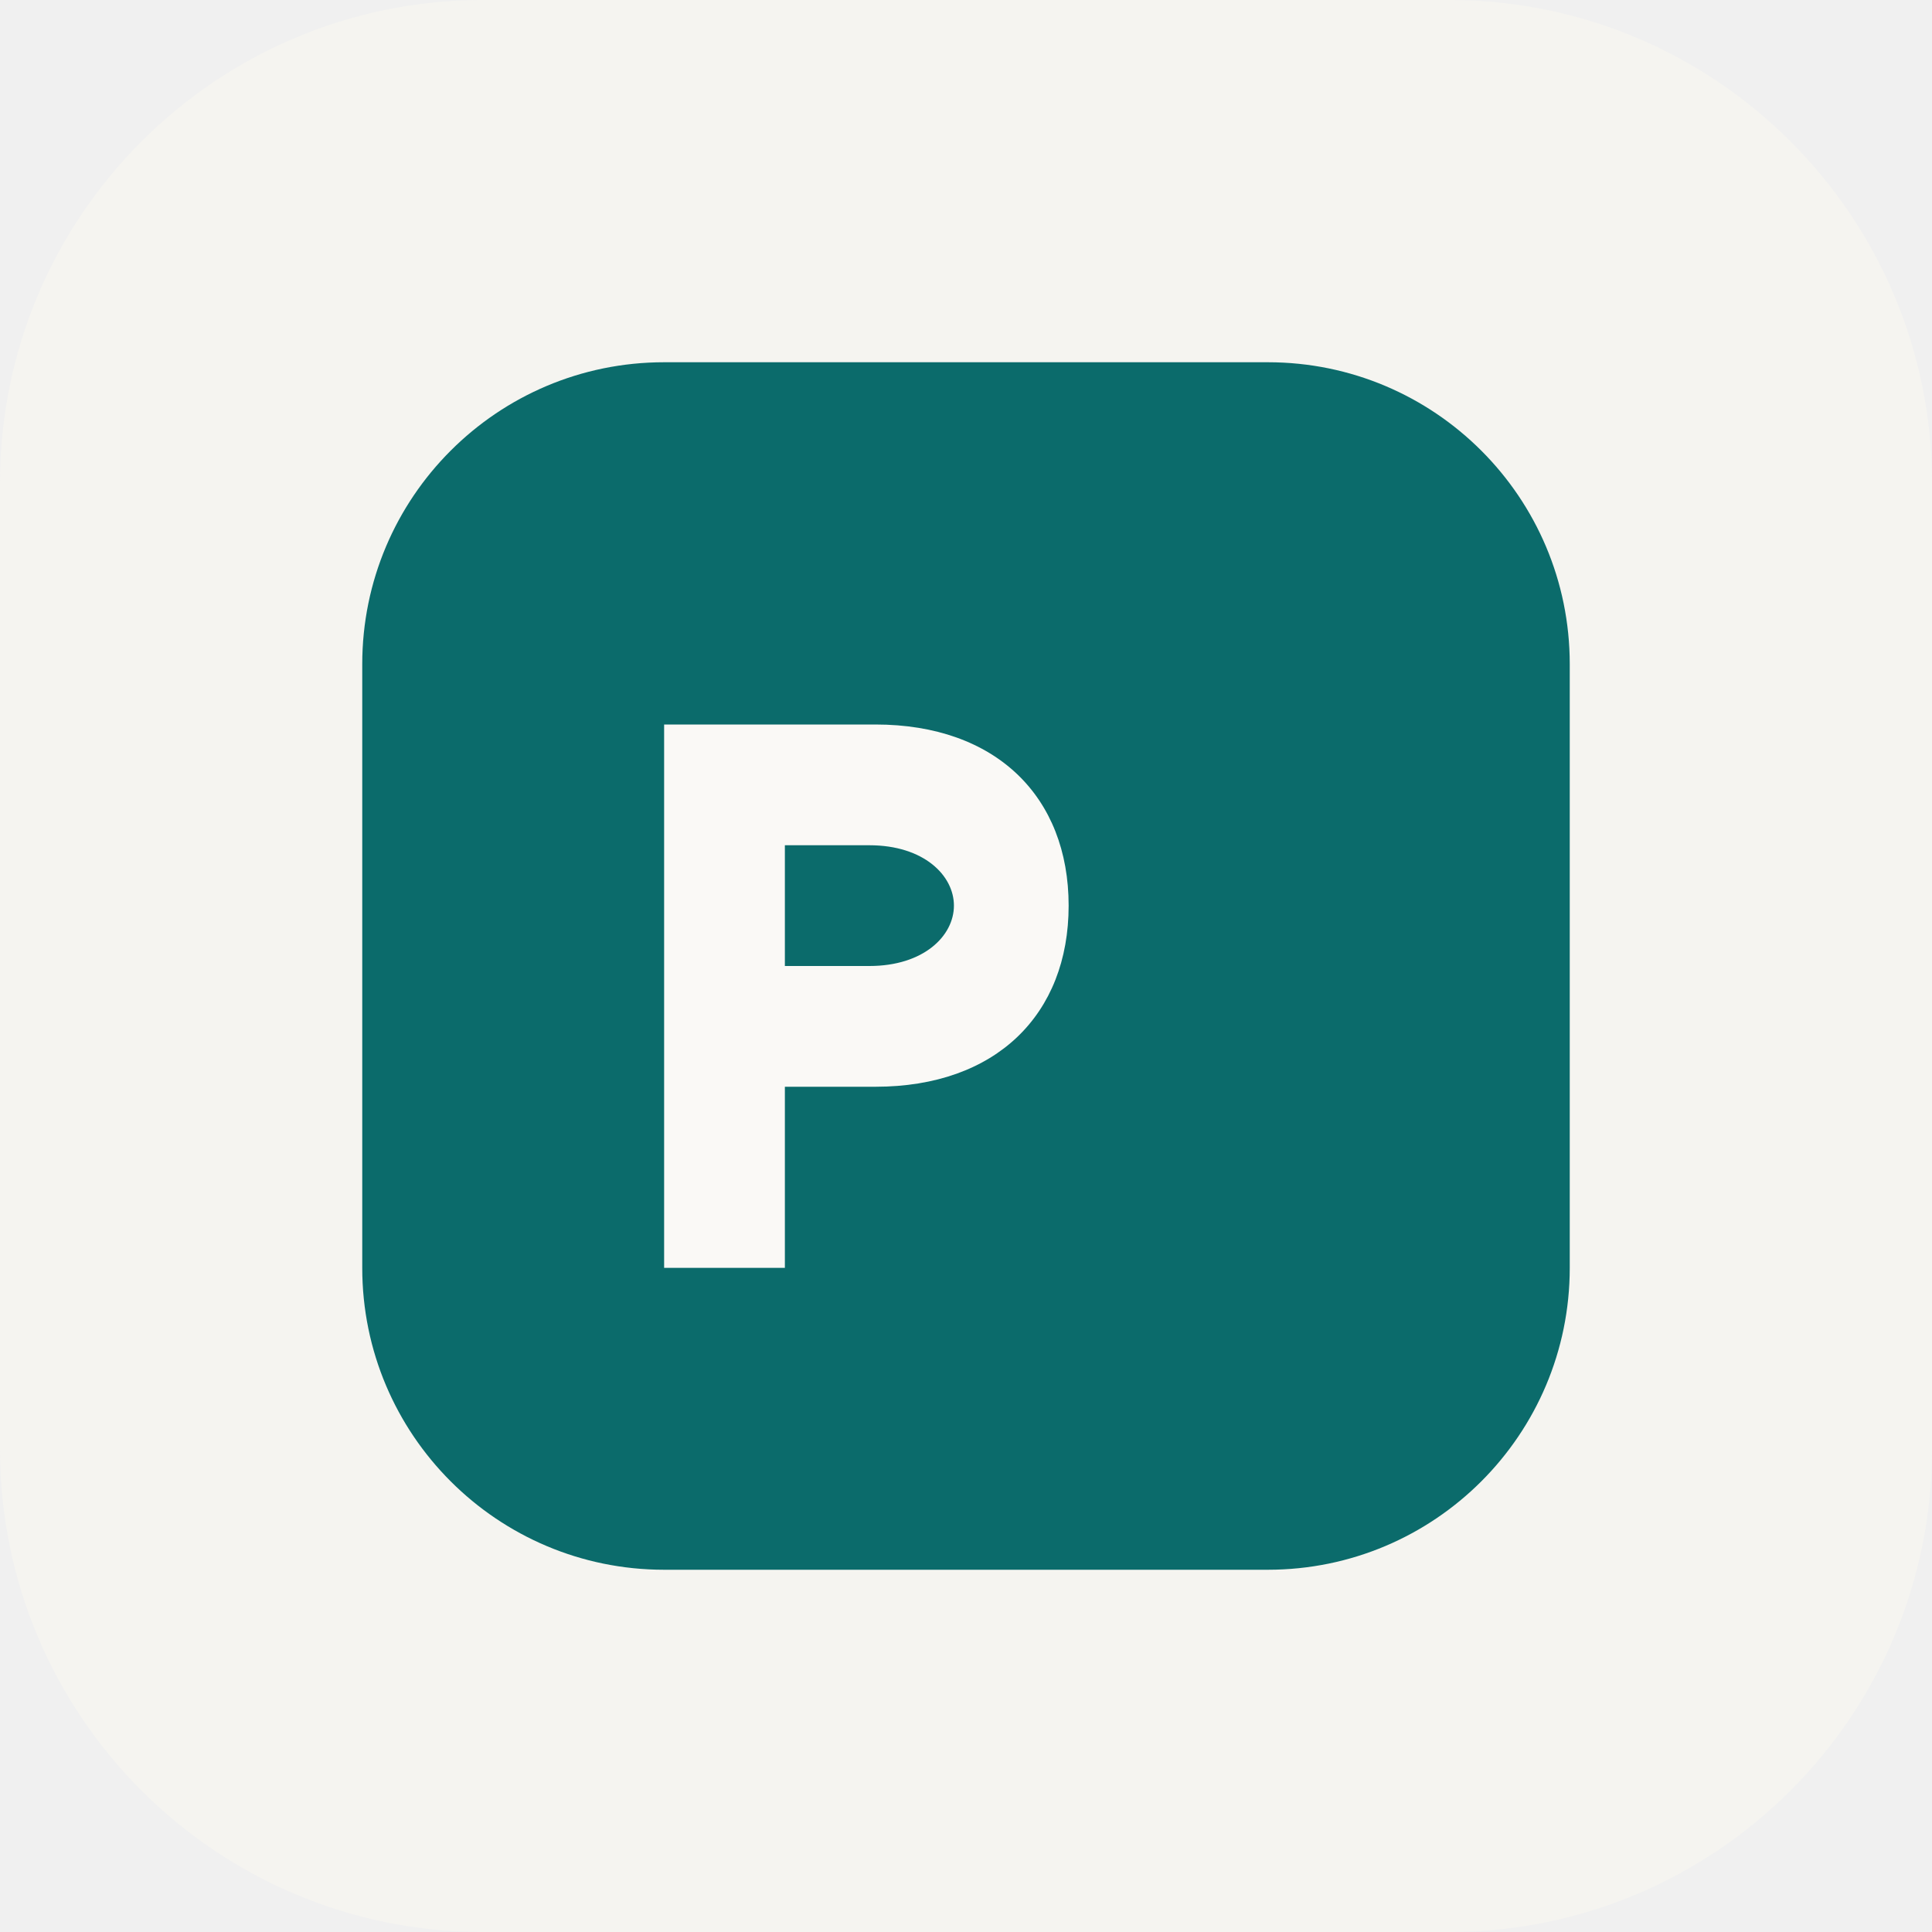
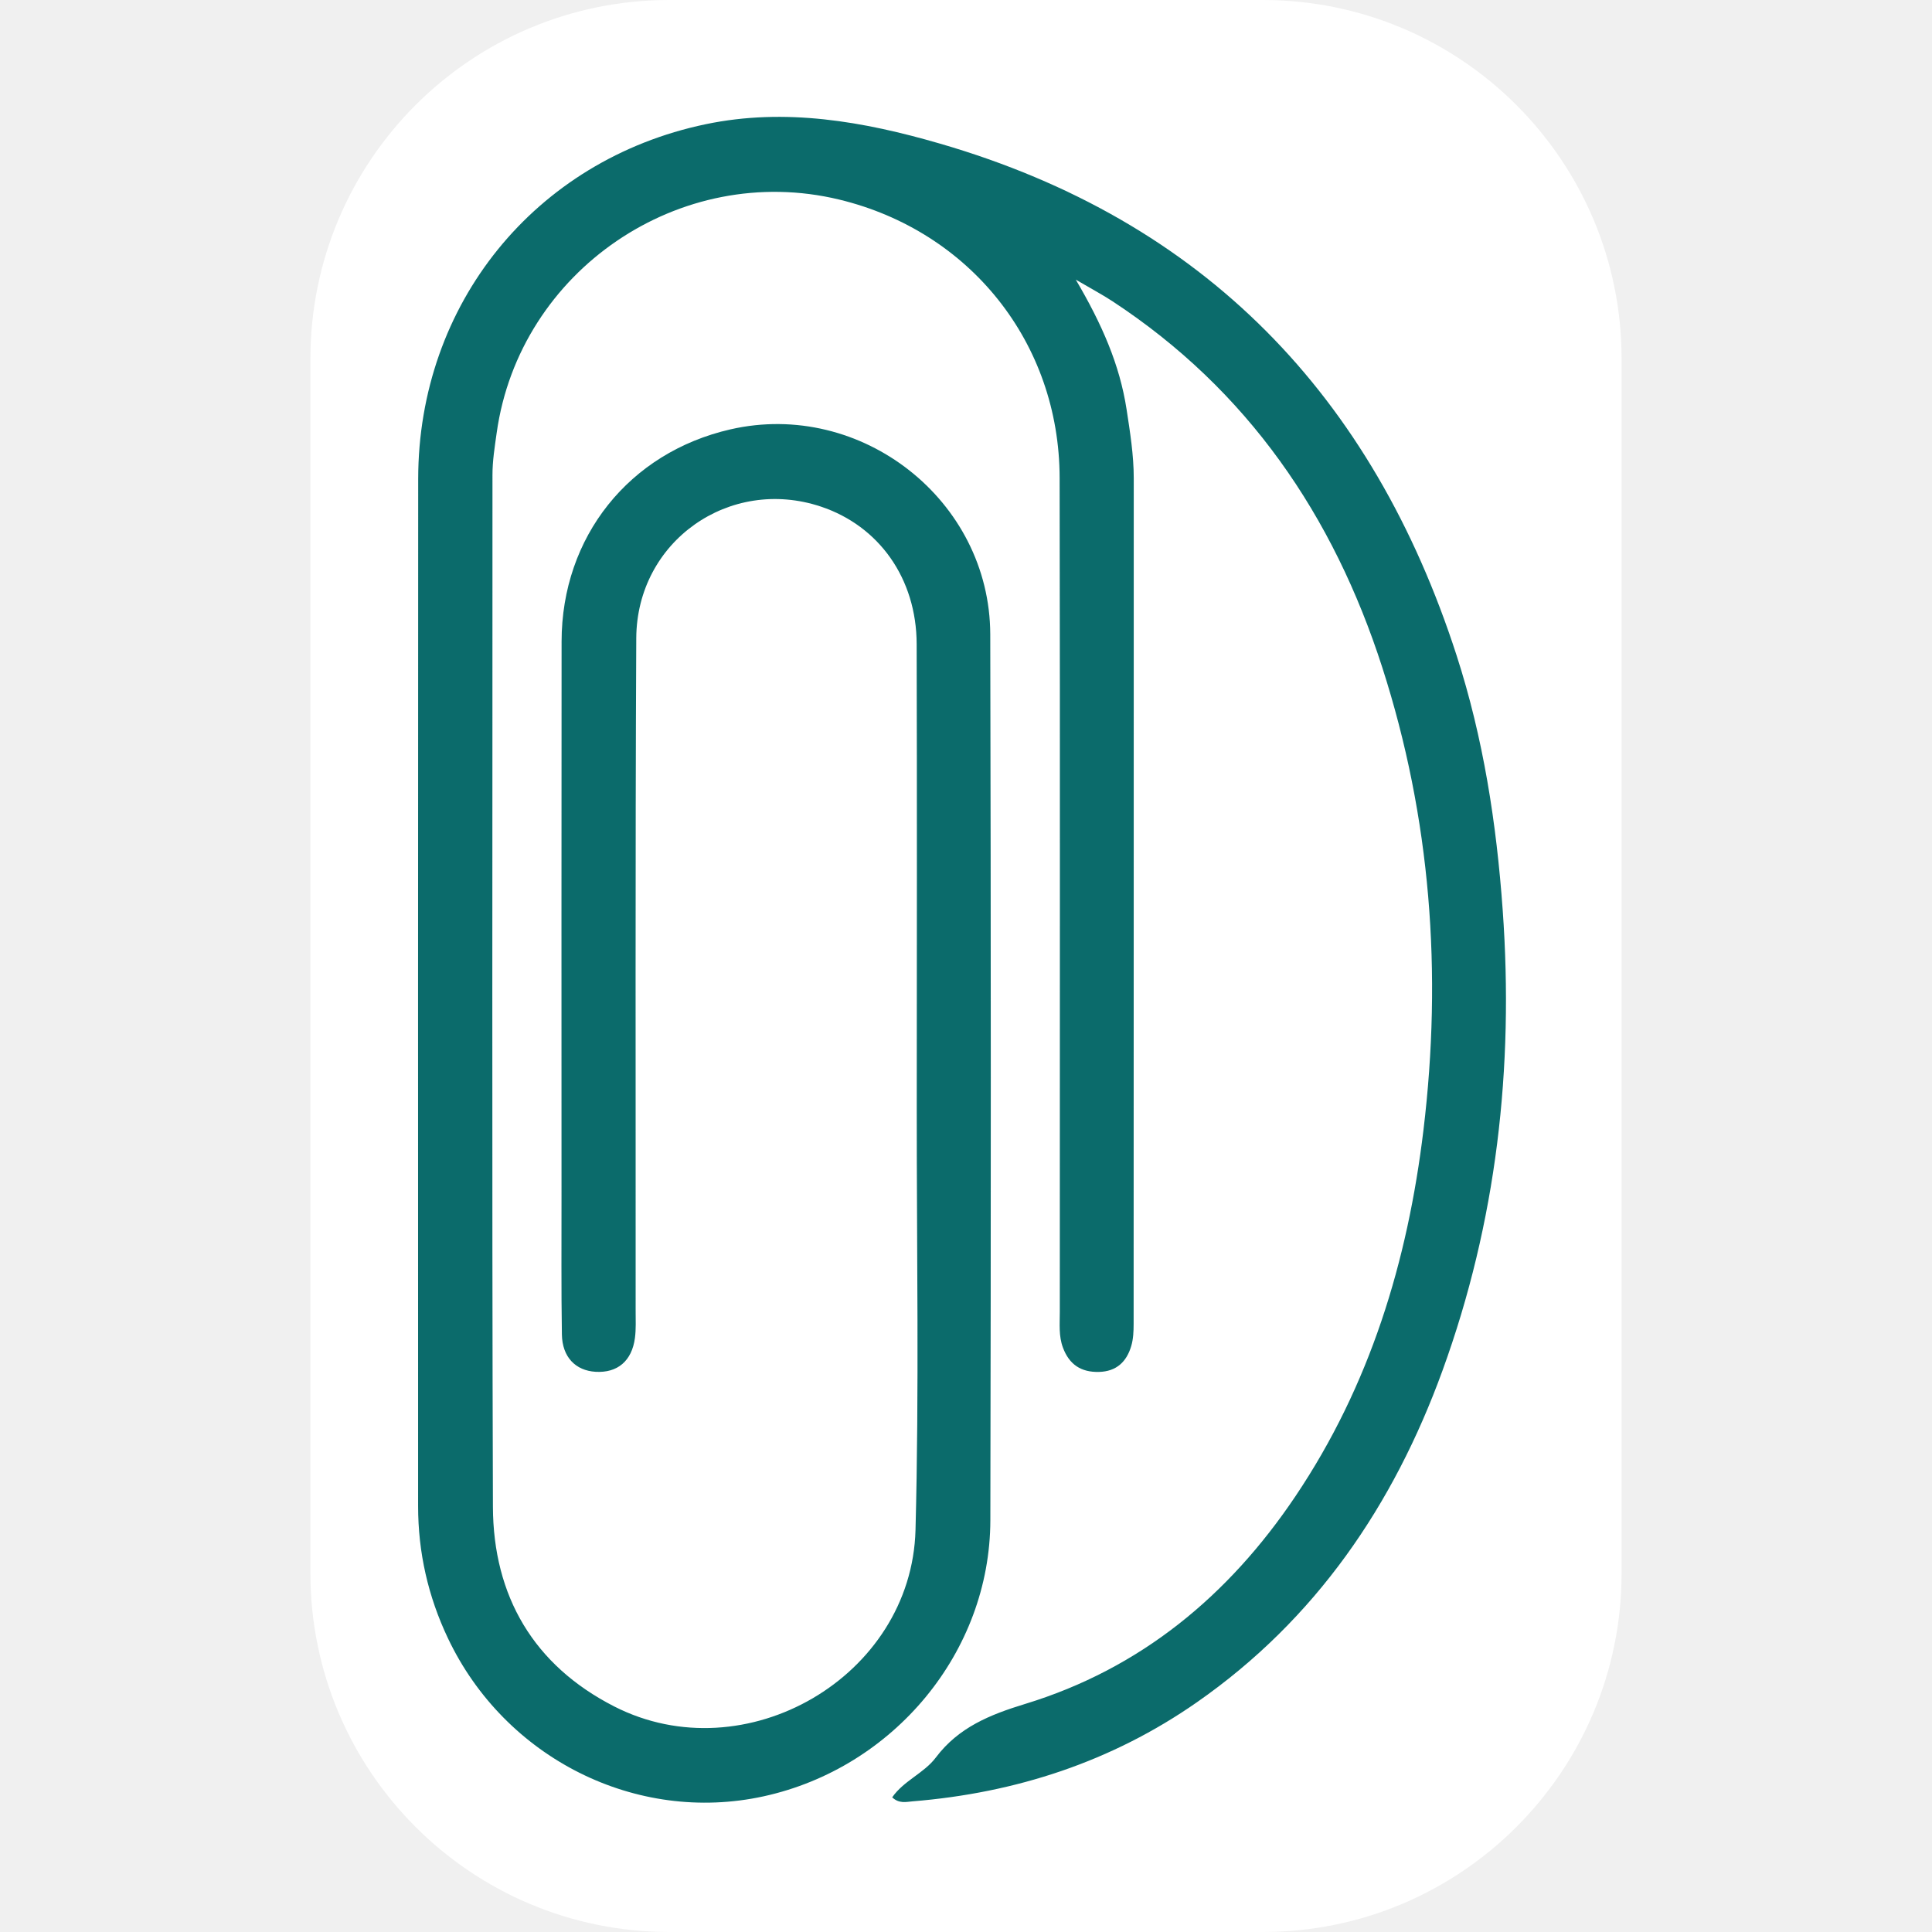
- <svg xmlns="http://www.w3.org/2000/svg" viewBox="0 0 32 32">
-   <rect width="32" height="32" rx="8" fill="#f5f4f0" />
-   <rect x="6" y="6" width="20" height="20" rx="5" fill="#0b6b6b" />
-   <path fill="#faf9f6" d="M11 12h3.5c2 0 3.2 1.2 3.2 3s-1.2 3-3.2 3H13v3h-2v-9zm2 2v2h1.4c.9 0 1.4-.5 1.4-1s-.5-1-1.4-1H13z" />
+ <svg xmlns="http://www.w3.org/2000/svg" viewBox="367.7 204.5 292.3 430.7" width="512" height="512" aria-label="Datagent">
+   <rect x="367.7" y="204.5" width="292.3" height="430.7" fill="#ffffff" rx="80" />
+   <path fill="#0b6b6b" opacity="1" stroke="none" d=" M423.679,471   C423.679,429.5 423.648,388.501 423.695,347.501   C423.721,324.181 438.746,305.389 461.339,300.217   C490.48,293.547 519.187,316.007 519.258,345.927   C519.412,411.759 519.418,477.592 519.278,543.425   C519.215,572.787 497.757,598.607 468.728,604.955   C440.316,611.168 411.038,596.453 398.353,569.703   C393.921,560.357 391.708,550.569 391.708,540.255   C391.708,463.922 391.674,387.59 391.727,311.257   C391.754,272.285 417.753,240.149 455.807,232.194   C473.574,228.481 491.002,231.564 508.041,236.515   C567.032,253.654 604.508,292.749 623.216,350.603   C629.18,369.048 632.115,388.051 633.497,407.399   C636.008,442.582 632.136,476.882 620.069,510.056   C609.163,540.041 591.815,565.517 565.331,583.983   C546.324,597.235 524.974,604.204 501.93,606.074   C500.515,606.189 498.961,606.64 497.395,605.182   C499.971,601.458 504.486,599.806 507.123,596.305   C512.188,589.579 519.167,586.76 527.055,584.35   C552.769,576.497 572.383,560.229 587.271,538.092   C603.901,513.364 612.306,485.729 615.834,456.402   C620.047,421.389 617.481,386.934 606.656,353.308   C595.753,319.437 576.648,291.434 546.506,271.66   C544.309,270.218 541.976,268.983 538.322,266.84   C544.155,276.751 548.119,285.807 549.647,295.758   C550.43,300.857 551.247,305.945 551.247,311.126   C551.241,373.958 551.246,436.791 551.22,499.624   C551.219,501.272 551.152,502.992 550.692,504.553   C549.66,508.06 547.414,510.241 543.498,510.342   C539.49,510.445 536.862,508.683 535.462,504.928   C534.495,502.336 534.762,499.663 534.762,497.012   C534.749,435.013 534.839,373.013 534.722,311.014   C534.665,280.947 514.744,256.033 485.595,248.991   C450.108,240.418 414.301,264.815 409.228,300.974   C408.789,304.108 408.285,307.204 408.286,310.391   C408.306,387.057 408.143,463.723 408.387,540.389   C408.451,560.304 417.453,575.747 435.439,584.922   C464.635,599.815 501.733,578.334 502.594,545.563   C503.416,514.252 502.853,482.904 502.871,451.572   C502.891,417.073 502.944,382.573 502.851,348.074   C502.811,333.474 494.475,321.757 481.482,317.429   C461.154,310.658 440.449,325.144 440.343,346.768   C440.098,396.766 440.232,446.766 440.204,496.765   C440.203,498.764 440.306,500.786 440.049,502.757   C439.375,507.907 436.147,510.605 431.271,510.314   C426.8,510.047 423.842,507.024 423.763,501.995   C423.601,491.832 423.692,481.665 423.679,471  z" />
</svg>
